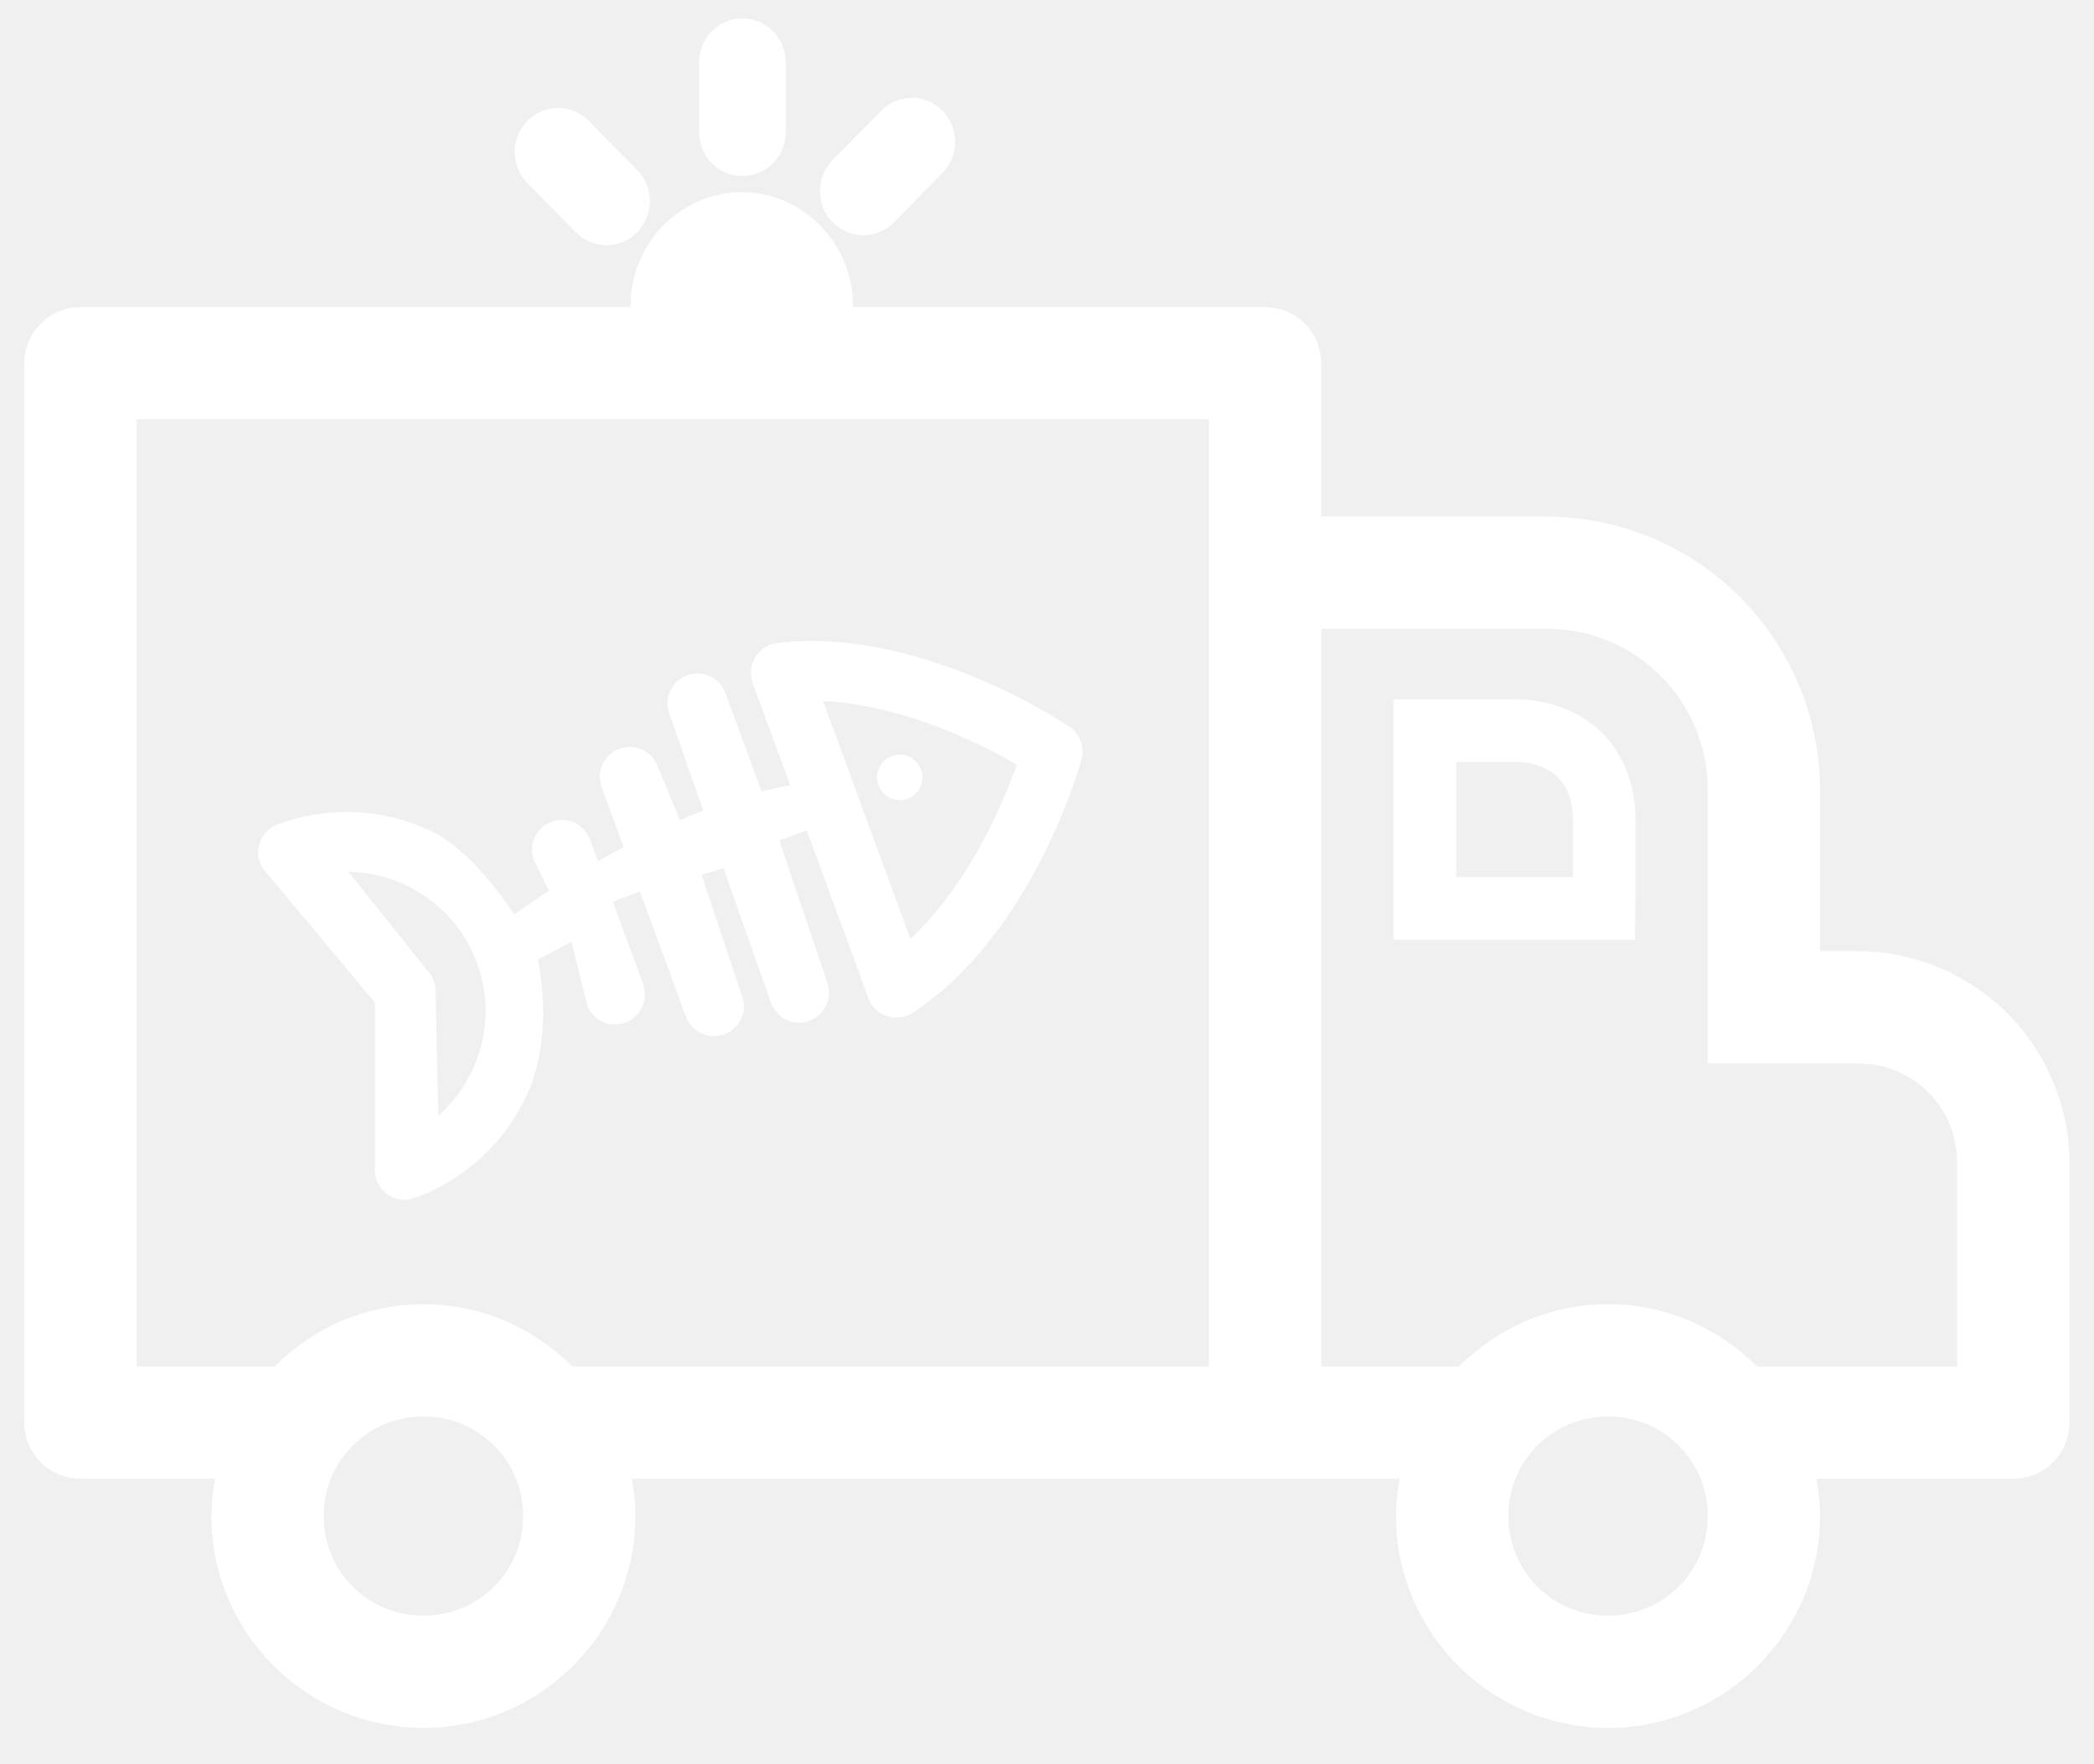
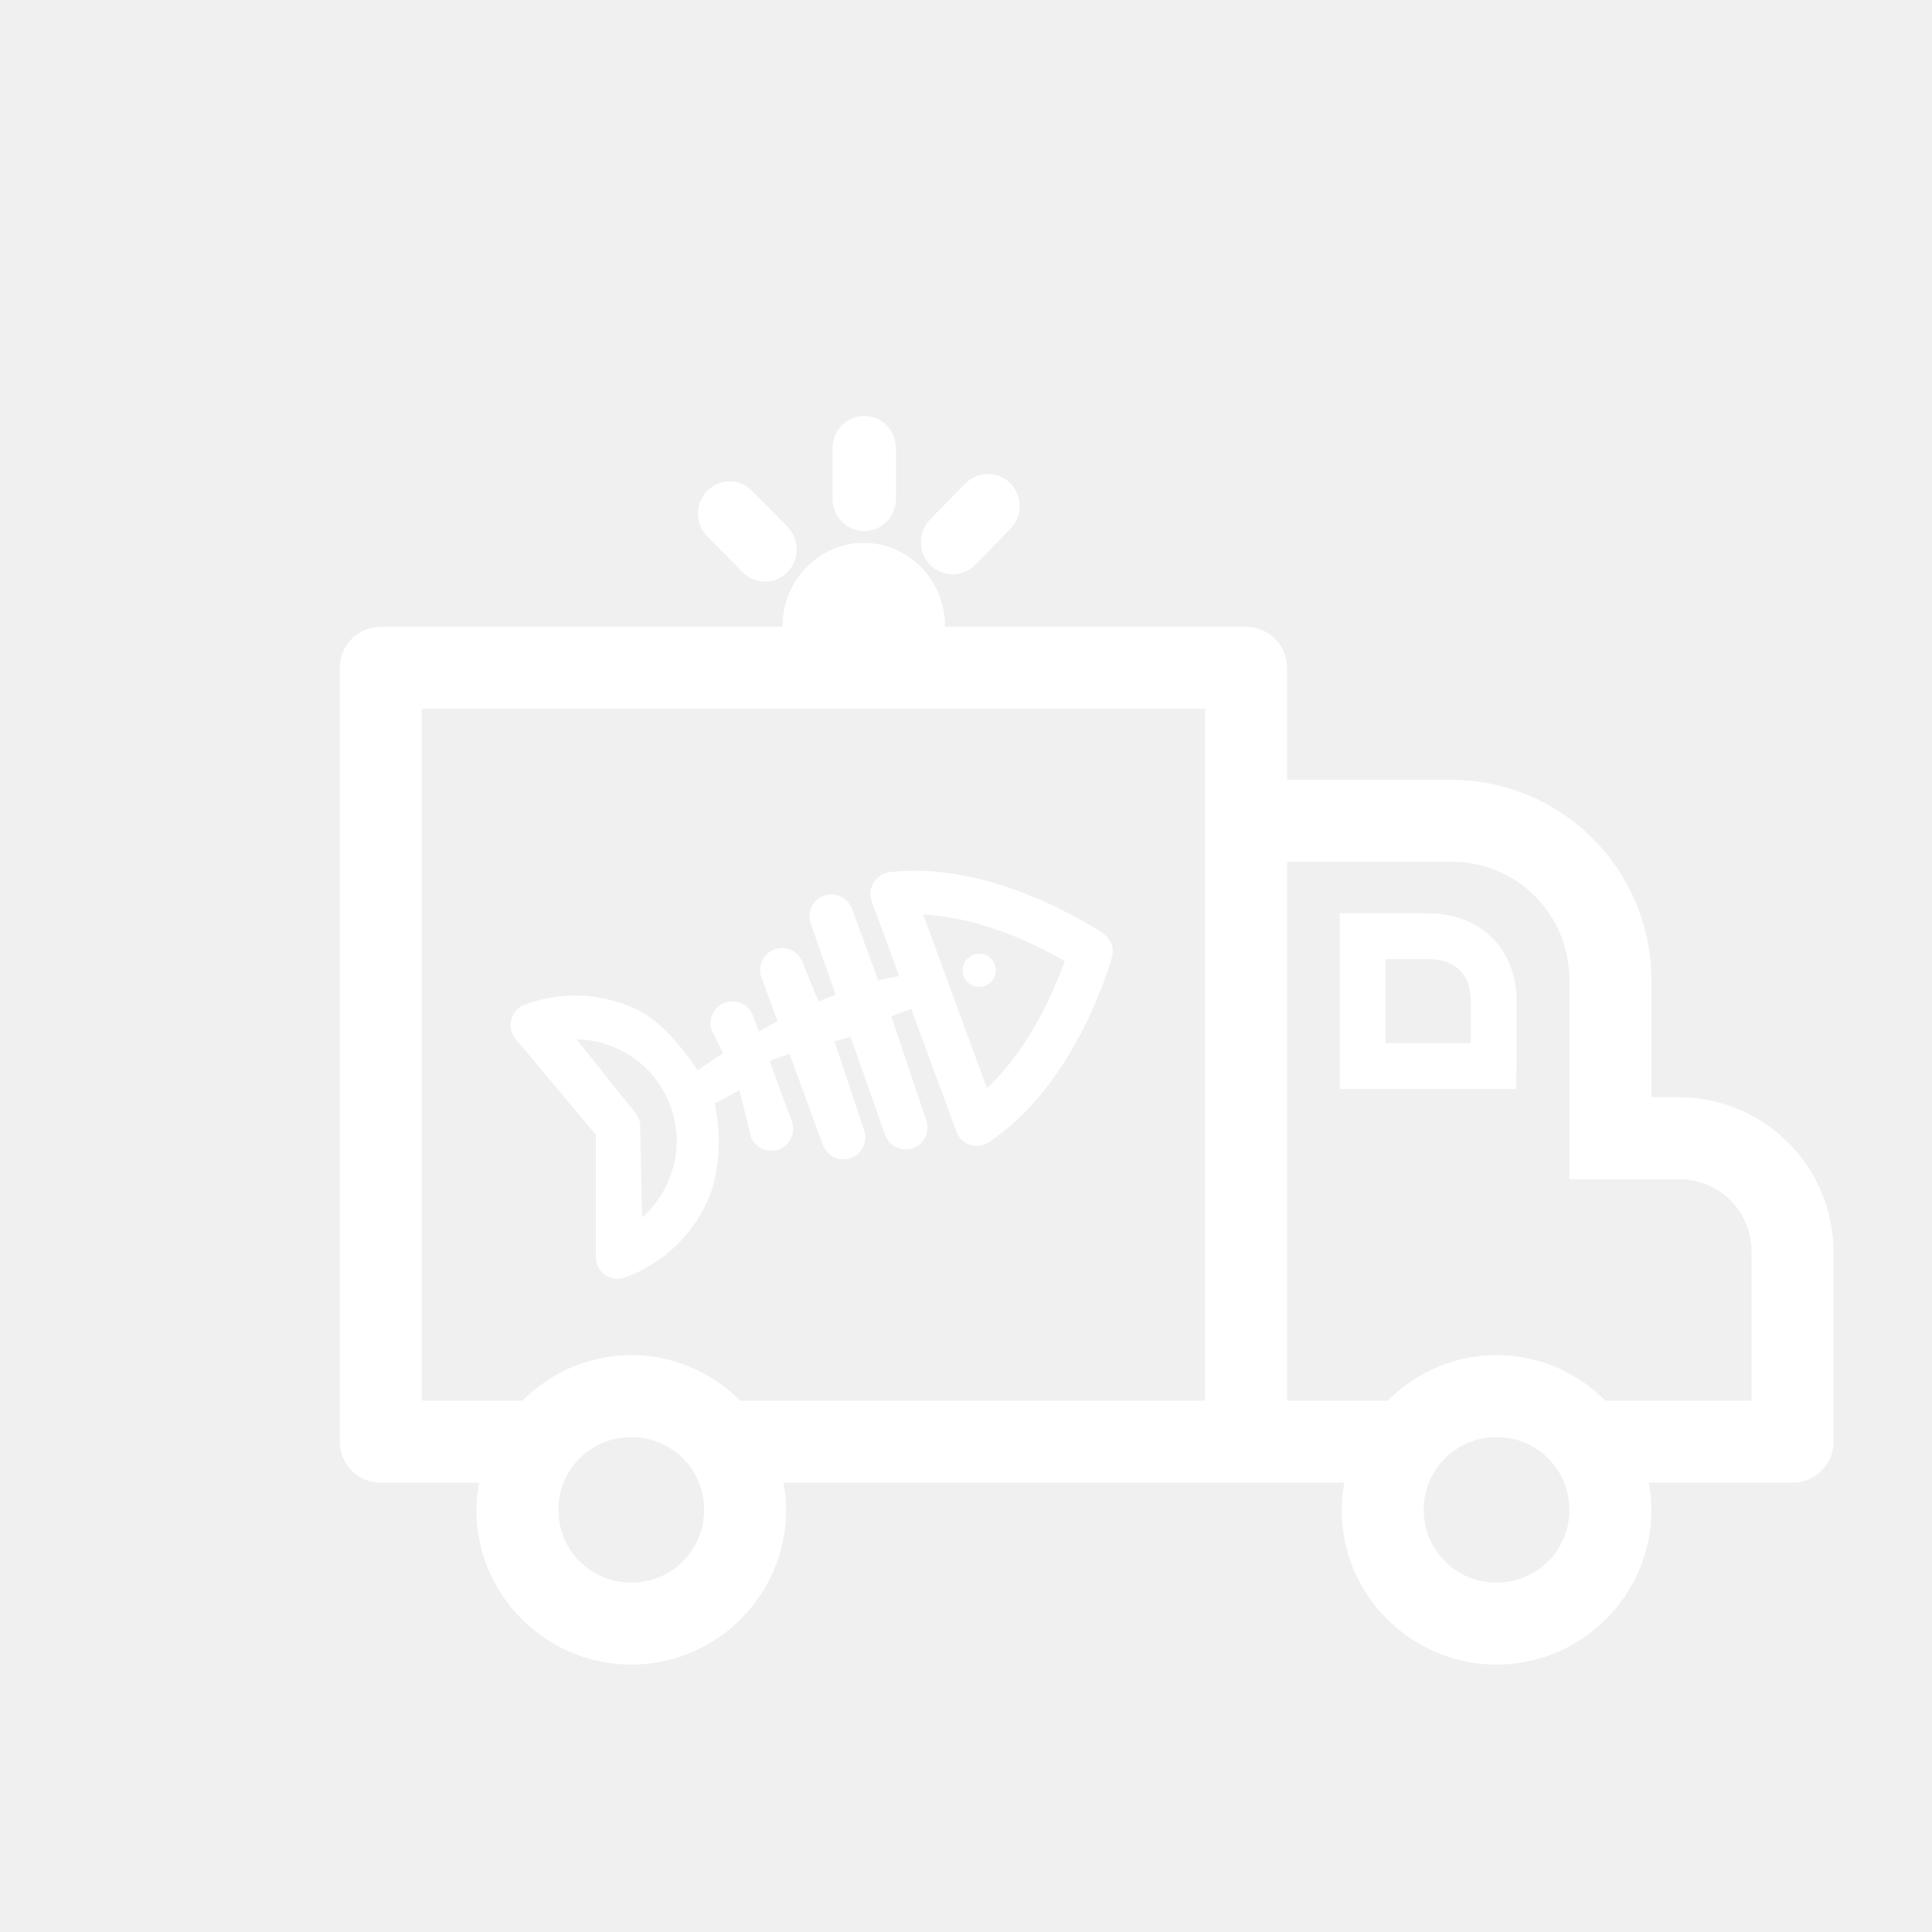
- <svg xmlns="http://www.w3.org/2000/svg" width="19" height="16" viewBox="0 0 19 16" fill="none">
-   <path d="M6.614 0.279C6.651 0.262 6.691 0.254 6.731 0.253C6.772 0.252 6.813 0.26 6.852 0.276C6.89 0.292 6.925 0.315 6.954 0.345C6.983 0.374 7.006 0.41 7.021 0.449C7.037 0.488 7.044 0.529 7.044 0.571V1.198C7.044 1.281 7.011 1.361 6.954 1.42C6.896 1.478 6.818 1.511 6.736 1.511C6.655 1.511 6.576 1.478 6.519 1.42C6.461 1.361 6.429 1.281 6.429 1.198V0.571C6.428 0.53 6.435 0.489 6.45 0.451C6.465 0.413 6.487 0.378 6.515 0.348C6.543 0.319 6.577 0.295 6.614 0.279Z" fill="white" />
-   <path d="M4.893 1.119C4.944 1.084 5.004 1.065 5.065 1.066C5.106 1.066 5.147 1.074 5.185 1.091C5.223 1.107 5.257 1.131 5.285 1.161L5.72 1.603C5.749 1.632 5.772 1.667 5.787 1.705C5.803 1.743 5.811 1.784 5.811 1.825C5.811 1.866 5.803 1.907 5.787 1.945C5.772 1.983 5.749 2.018 5.721 2.047C5.692 2.076 5.658 2.099 5.621 2.115C5.584 2.131 5.544 2.139 5.503 2.139C5.463 2.139 5.423 2.131 5.385 2.115C5.348 2.099 5.314 2.076 5.285 2.047L4.85 1.605C4.806 1.561 4.775 1.505 4.763 1.444C4.75 1.383 4.755 1.319 4.779 1.261C4.802 1.203 4.841 1.153 4.893 1.119Z" fill="white" />
-   <path d="M8.052 1.07C8.107 1.011 8.183 0.977 8.263 0.974C8.325 0.972 8.387 0.989 8.439 1.023C8.491 1.057 8.532 1.107 8.556 1.165C8.581 1.223 8.587 1.288 8.574 1.35C8.562 1.412 8.531 1.469 8.486 1.513L8.052 1.956C8.023 1.986 7.989 2.009 7.951 2.024C7.914 2.04 7.874 2.048 7.833 2.048C7.793 2.048 7.753 2.04 7.716 2.024C7.678 2.008 7.644 1.985 7.616 1.956C7.587 1.926 7.565 1.892 7.549 1.854C7.534 1.815 7.526 1.775 7.526 1.733C7.526 1.692 7.534 1.651 7.55 1.613C7.565 1.575 7.588 1.541 7.617 1.511L8.052 1.07Z" fill="white" />
-   <path fill-rule="evenodd" clip-rule="evenodd" d="M6.73 1.83C6.225 1.83 5.808 2.254 5.808 2.77V3.082H6.423V2.77C6.423 2.59 6.554 2.456 6.73 2.456C6.906 2.456 7.038 2.59 7.038 2.77V3.082H7.653V2.77C7.653 2.254 7.236 1.83 6.73 1.83Z" fill="white" />
-   <path d="M7.038 2.77C7.038 2.59 6.906 2.456 6.73 2.456C6.554 2.456 6.423 2.59 6.423 2.77V3.082H7.038V2.77Z" fill="white" />
-   <path d="M7.038 3.082V2.77C7.038 2.59 6.906 2.456 6.73 2.456C6.554 2.456 6.423 2.59 6.423 2.77V3.082M7.038 3.082H6.423M7.038 3.082H7.653V2.77C7.653 2.254 7.236 1.83 6.73 1.83C6.225 1.83 5.808 2.254 5.808 2.77V3.082H6.423M6.731 0.253C6.691 0.254 6.651 0.262 6.614 0.279C6.577 0.295 6.543 0.319 6.515 0.348C6.487 0.378 6.465 0.413 6.45 0.451C6.435 0.489 6.428 0.53 6.429 0.571V1.198C6.429 1.281 6.461 1.361 6.519 1.42C6.576 1.478 6.655 1.511 6.736 1.511C6.818 1.511 6.896 1.478 6.954 1.42C7.011 1.361 7.044 1.281 7.044 1.198V0.571C7.044 0.529 7.037 0.488 7.021 0.449C7.006 0.41 6.983 0.374 6.954 0.345C6.925 0.315 6.89 0.292 6.852 0.276C6.813 0.26 6.772 0.252 6.731 0.253ZM5.065 1.066C5.004 1.065 4.944 1.084 4.893 1.119C4.841 1.153 4.802 1.203 4.779 1.261C4.755 1.319 4.75 1.383 4.763 1.444C4.775 1.505 4.806 1.561 4.85 1.605L5.285 2.047C5.314 2.076 5.348 2.099 5.385 2.115C5.423 2.131 5.463 2.139 5.503 2.139C5.544 2.139 5.584 2.131 5.621 2.115C5.658 2.099 5.692 2.076 5.721 2.047C5.749 2.018 5.772 1.983 5.787 1.945C5.803 1.907 5.811 1.866 5.811 1.825C5.811 1.784 5.803 1.743 5.787 1.705C5.772 1.667 5.749 1.632 5.72 1.603L5.285 1.161C5.257 1.131 5.223 1.107 5.185 1.091C5.147 1.074 5.106 1.066 5.065 1.066ZM8.263 0.974C8.183 0.977 8.107 1.011 8.052 1.07L7.617 1.511C7.588 1.541 7.565 1.575 7.55 1.613C7.534 1.651 7.526 1.692 7.526 1.733C7.526 1.775 7.534 1.815 7.549 1.854C7.565 1.892 7.587 1.926 7.616 1.956C7.644 1.985 7.678 2.008 7.716 2.024C7.753 2.04 7.793 2.048 7.833 2.048C7.874 2.048 7.914 2.04 7.951 2.024C7.989 2.009 8.023 1.986 8.052 1.956L8.486 1.513C8.531 1.469 8.562 1.412 8.574 1.35C8.587 1.288 8.581 1.223 8.556 1.165C8.532 1.107 8.491 1.057 8.439 1.023C8.387 0.989 8.325 0.972 8.263 0.974Z" stroke="white" stroke-width="0.172" />
-   <path fill-rule="evenodd" clip-rule="evenodd" d="M0.73 3.013C0.655 3.013 0.583 3.042 0.53 3.096C0.477 3.149 0.447 3.221 0.447 3.296L0.447 12.909C0.447 12.984 0.477 13.056 0.53 13.109C0.583 13.162 0.655 13.191 0.73 13.191H2.249C2.182 13.372 2.146 13.563 2.144 13.756C2.144 14.69 2.908 15.452 3.842 15.452C4.775 15.452 5.539 14.69 5.539 13.756C5.539 13.557 5.498 13.368 5.435 13.191H12.998C12.931 13.372 12.895 13.563 12.893 13.756C12.893 14.69 13.657 15.452 14.591 15.452C15.524 15.452 16.288 14.69 16.288 13.756C16.288 13.557 16.247 13.368 16.184 13.191H18.268C18.343 13.191 18.415 13.162 18.468 13.109C18.521 13.056 18.551 12.984 18.551 12.909V10.553C18.55 10.103 18.371 9.672 18.053 9.354C17.735 9.036 17.303 8.857 16.854 8.856H16.288V7.174C16.288 6.575 16.049 5.999 15.625 5.575C15.2 5.151 14.625 4.913 14.025 4.913H11.762V3.296C11.762 3.221 11.732 3.149 11.679 3.096C11.626 3.042 11.554 3.013 11.479 3.013H0.73ZM15.846 12.626H17.985V12.249V11.683V11.118V10.553C17.985 9.921 17.486 9.422 16.854 9.422H15.722V7.174C15.722 6.23 14.97 5.478 14.025 5.478H11.762V12.626H11.196V3.578H1.013V9.798V10.364V10.928V11.494V12.626H2.587C2.898 12.281 3.344 12.06 3.842 12.06C4.341 12.06 4.786 12.281 5.098 12.626H13.335C13.646 12.281 14.092 12.06 14.591 12.06C15.089 12.06 15.535 12.281 15.846 12.626ZM4.973 13.756C4.973 13.128 4.47 12.626 3.842 12.626C3.214 12.626 2.71 13.128 2.71 13.756C2.71 14.384 3.214 14.886 3.842 14.886C4.47 14.886 4.973 14.384 4.973 13.756ZM15.722 13.756C15.722 13.128 15.219 12.626 14.591 12.626C13.963 12.626 13.459 13.128 13.459 13.756C13.459 14.384 13.963 14.886 14.591 14.886C15.219 14.886 15.722 14.384 15.722 13.756Z" fill="white" stroke="white" stroke-width="0.453" />
-   <path d="M9.73 6.869C9.752 6.793 9.722 6.711 9.656 6.666C9.645 6.659 9.394 6.489 9.008 6.31C8.518 6.084 7.783 5.832 7.062 5.92C7.005 5.927 6.955 5.959 6.926 6.008C6.896 6.056 6.891 6.115 6.91 6.168L7.371 7.423L6.963 7.573L6.502 6.318C6.466 6.222 6.36 6.173 6.264 6.208C6.168 6.244 6.118 6.35 6.154 6.446L6.619 7.773L6.257 7.881L5.888 6.985C5.853 6.889 5.746 6.839 5.65 6.875C5.554 6.91 5.504 7.017 5.54 7.113L5.858 7.979L5.45 8.129L5.273 7.647C5.237 7.551 5.131 7.501 5.034 7.537C4.938 7.572 4.889 7.678 4.924 7.775L5.243 8.414L4.78 8.664C4.607 8.313 4.225 7.78 3.865 7.613C3.448 7.42 2.981 7.401 2.55 7.56C2.489 7.582 2.445 7.634 2.432 7.697C2.419 7.76 2.44 7.825 2.487 7.869L3.488 9.066L3.488 10.594C3.48 10.658 3.507 10.72 3.557 10.76C3.569 10.769 3.581 10.777 3.594 10.783C3.638 10.803 3.689 10.806 3.736 10.788C4.167 10.63 4.511 10.313 4.704 9.896C4.87 9.536 4.876 9.043 4.78 8.664L5.243 8.414L5.407 9.087C5.424 9.136 5.46 9.172 5.503 9.192C5.546 9.212 5.597 9.215 5.645 9.198C5.741 9.162 5.79 9.056 5.755 8.96L5.45 8.129L5.858 7.979L6.304 9.194C6.322 9.242 6.357 9.278 6.4 9.298C6.443 9.318 6.494 9.321 6.542 9.304C6.638 9.268 6.688 9.162 6.652 9.066L6.257 7.881L6.619 7.773L7.077 9.071C7.094 9.119 7.13 9.155 7.173 9.175C7.216 9.195 7.266 9.199 7.315 9.181C7.411 9.146 7.46 9.039 7.425 8.943L6.963 7.573L7.371 7.423L7.96 9.026C7.977 9.073 8.012 9.11 8.056 9.131C8.063 9.134 8.069 9.136 8.076 9.138C8.13 9.156 8.189 9.148 8.236 9.117C9.292 8.421 9.713 6.932 9.73 6.869ZM3.894 10.295L3.867 9.015C3.873 8.957 3.852 8.899 3.809 8.859L2.99 7.833C3.234 7.805 3.481 7.844 3.709 7.95C4.036 8.101 4.285 8.371 4.409 8.709C4.533 9.047 4.518 9.413 4.367 9.74C4.261 9.969 4.098 10.159 3.894 10.295ZM8.223 8.665L7.344 6.273C7.903 6.268 8.461 6.466 8.852 6.647C9.06 6.744 9.228 6.838 9.331 6.9C9.218 7.233 8.869 8.127 8.223 8.665Z" fill="white" />
-   <path d="M7.371 7.423L6.91 6.168C6.891 6.115 6.896 6.056 6.926 6.008C6.955 5.959 7.005 5.927 7.062 5.92C7.783 5.832 8.518 6.084 9.008 6.31C9.394 6.489 9.645 6.659 9.656 6.666C9.722 6.711 9.752 6.793 9.73 6.869C9.713 6.932 9.292 8.421 8.236 9.117C8.189 9.148 8.13 9.156 8.076 9.138C8.069 9.136 8.063 9.134 8.056 9.131C8.012 9.11 7.977 9.073 7.96 9.026L7.371 7.423ZM7.371 7.423L6.963 7.573M6.963 7.573L6.502 6.318C6.466 6.222 6.36 6.173 6.264 6.208C6.168 6.244 6.118 6.35 6.154 6.446L6.619 7.773M6.963 7.573L7.425 8.943C7.46 9.039 7.411 9.146 7.315 9.181C7.266 9.199 7.216 9.195 7.173 9.175C7.13 9.155 7.094 9.119 7.077 9.071L6.619 7.773M6.619 7.773L6.257 7.881M6.257 7.881L5.888 6.985C5.853 6.889 5.746 6.839 5.65 6.875C5.554 6.91 5.504 7.017 5.54 7.113L5.858 7.979M6.257 7.881L6.652 9.066C6.688 9.162 6.638 9.268 6.542 9.304C6.494 9.321 6.443 9.318 6.4 9.298C6.357 9.278 6.322 9.242 6.304 9.194L5.858 7.979M5.858 7.979L5.45 8.129M5.45 8.129L5.273 7.647C5.237 7.551 5.131 7.501 5.034 7.537C4.938 7.572 4.889 7.678 4.924 7.775L5.243 8.414M5.45 8.129L5.755 8.96C5.79 9.056 5.741 9.162 5.645 9.198C5.597 9.215 5.546 9.212 5.503 9.192C5.46 9.172 5.424 9.136 5.407 9.087L5.243 8.414M5.243 8.414L4.78 8.664M4.78 8.664C4.607 8.313 4.225 7.78 3.865 7.613C3.448 7.42 2.981 7.401 2.55 7.56C2.489 7.582 2.445 7.634 2.432 7.697C2.419 7.76 2.44 7.825 2.487 7.869L3.488 9.066L3.488 10.594C3.48 10.658 3.507 10.72 3.557 10.76C3.569 10.769 3.581 10.777 3.594 10.783C3.638 10.803 3.689 10.806 3.736 10.788C4.167 10.63 4.511 10.313 4.704 9.896C4.87 9.536 4.876 9.043 4.78 8.664ZM3.894 10.295L3.867 9.015C3.873 8.957 3.852 8.899 3.809 8.859L2.99 7.833C3.234 7.805 3.481 7.844 3.709 7.95C4.036 8.101 4.285 8.371 4.409 8.709C4.533 9.047 4.518 9.413 4.367 9.74C4.261 9.969 4.098 10.159 3.894 10.295ZM8.223 8.665L7.344 6.273C7.903 6.268 8.461 6.466 8.852 6.647C9.06 6.744 9.228 6.838 9.331 6.9C9.218 7.233 8.869 8.127 8.223 8.665Z" stroke="white" stroke-width="0.172" />
-   <path d="M8.29 6.891C8.247 6.857 8.192 6.842 8.138 6.849C8.084 6.856 8.034 6.885 8.001 6.928C7.968 6.971 7.953 7.026 7.96 7.08C7.967 7.134 7.996 7.184 8.038 7.217C8.081 7.25 8.137 7.265 8.191 7.258C8.245 7.251 8.294 7.223 8.327 7.18C8.361 7.137 8.376 7.081 8.369 7.027C8.362 6.974 8.333 6.924 8.29 6.891Z" fill="white" />
-   <path d="M4.587 8.608C5.163 8.128 6.482 7.379 7.347 7.3" stroke="white" stroke-width="0.391" stroke-linecap="round" />
-   <path fill-rule="evenodd" clip-rule="evenodd" d="M12.725 6.427V8.446H14.754L14.757 8.244L14.759 8.024V7.439C14.759 7.148 14.661 6.888 14.477 6.705C14.293 6.523 14.031 6.427 13.741 6.427H12.725ZM13.741 6.833H13.131V8.039H14.353V7.439C14.353 7.236 14.291 7.093 14.191 6.994C14.091 6.895 13.944 6.833 13.741 6.833Z" fill="white" stroke="white" stroke-width="0.163" />
+ <svg xmlns="http://www.w3.org/2000/svg" width="24" height="24" viewBox="0 0 24 24" fill="none">
+   <path d="M10.614 5.279C10.651 5.262 10.691 5.254 10.731 5.253C10.773 5.252 10.813 5.26 10.852 5.276C10.89 5.292 10.925 5.315 10.954 5.345C10.983 5.374 11.006 5.41 11.021 5.449C11.037 5.488 11.044 5.529 11.044 5.571V6.198C11.044 6.281 11.011 6.361 10.954 6.42C10.896 6.478 10.818 6.511 10.736 6.511C10.655 6.511 10.576 6.478 10.519 6.42C10.461 6.361 10.429 6.281 10.429 6.198V5.571C10.428 5.53 10.435 5.489 10.45 5.451C10.465 5.413 10.487 5.378 10.515 5.348C10.543 5.319 10.577 5.295 10.614 5.279Z" fill="white" />
+   <path d="M8.893 6.119C8.944 6.084 9.004 6.065 9.065 6.066C9.106 6.066 9.147 6.074 9.185 6.091C9.223 6.107 9.257 6.131 9.285 6.161L9.72 6.603C9.749 6.632 9.772 6.667 9.787 6.705C9.803 6.743 9.811 6.784 9.811 6.825C9.811 6.866 9.803 6.907 9.787 6.945C9.772 6.983 9.749 7.018 9.721 7.047C9.692 7.076 9.658 7.099 9.621 7.115C9.584 7.131 9.544 7.139 9.503 7.139C9.463 7.139 9.423 7.131 9.385 7.115C9.348 7.099 9.314 7.076 9.285 7.047L8.85 6.605C8.806 6.561 8.775 6.505 8.763 6.444C8.75 6.383 8.755 6.319 8.779 6.261C8.802 6.203 8.841 6.153 8.893 6.119Z" fill="white" />
+   <path d="M12.052 6.07C12.107 6.011 12.183 5.977 12.263 5.974C12.325 5.972 12.386 5.989 12.439 6.023C12.491 6.057 12.532 6.107 12.556 6.165C12.581 6.223 12.587 6.288 12.574 6.35C12.562 6.412 12.531 6.469 12.486 6.513L12.052 6.956C12.023 6.986 11.989 7.009 11.951 7.024C11.914 7.04 11.874 7.048 11.834 7.048C11.793 7.048 11.753 7.04 11.716 7.024C11.678 7.008 11.644 6.985 11.616 6.956C11.587 6.926 11.565 6.892 11.549 6.854C11.534 6.815 11.526 6.775 11.526 6.733C11.526 6.692 11.534 6.651 11.55 6.613C11.565 6.575 11.588 6.541 11.617 6.511L12.052 6.07Z" fill="white" />
+   <path fill-rule="evenodd" clip-rule="evenodd" d="M10.73 6.83C10.225 6.83 9.808 7.254 9.808 7.77V8.082H10.423V7.77C10.423 7.59 10.554 7.456 10.73 7.456C10.906 7.456 11.038 7.59 11.038 7.77V8.082H11.653V7.77C11.653 7.254 11.236 6.83 10.73 6.83Z" fill="white" />
+   <path d="M11.038 7.77C11.038 7.59 10.906 7.456 10.73 7.456C10.554 7.456 10.423 7.59 10.423 7.77V8.082H11.038V7.77Z" fill="white" />
+   <path d="M11.038 8.082V7.77C11.038 7.59 10.906 7.456 10.73 7.456C10.554 7.456 10.423 7.59 10.423 7.77V8.082M11.038 8.082H10.423M11.038 8.082H11.653V7.77C11.653 7.254 11.236 6.83 10.73 6.83C10.225 6.83 9.808 7.254 9.808 7.77V8.082H10.423M10.731 5.253C10.691 5.254 10.651 5.262 10.614 5.279C10.577 5.295 10.543 5.319 10.515 5.348C10.487 5.378 10.465 5.413 10.45 5.451C10.435 5.489 10.428 5.53 10.429 5.571V6.198C10.429 6.281 10.461 6.361 10.519 6.42C10.576 6.478 10.655 6.511 10.736 6.511C10.818 6.511 10.896 6.478 10.954 6.42C11.011 6.361 11.044 6.281 11.044 6.198V5.571C11.044 5.529 11.037 5.488 11.021 5.449C11.006 5.41 10.983 5.374 10.954 5.345C10.925 5.315 10.89 5.292 10.852 5.276C10.813 5.26 10.773 5.252 10.731 5.253ZM9.065 6.066C9.004 6.065 8.944 6.084 8.893 6.119C8.841 6.153 8.802 6.203 8.779 6.261C8.755 6.319 8.75 6.383 8.763 6.444C8.775 6.505 8.806 6.561 8.85 6.605L9.285 7.047C9.314 7.076 9.348 7.099 9.385 7.115C9.423 7.131 9.463 7.139 9.503 7.139C9.544 7.139 9.584 7.131 9.621 7.115C9.658 7.099 9.692 7.076 9.721 7.047C9.749 7.018 9.772 6.983 9.787 6.945C9.803 6.907 9.811 6.866 9.811 6.825C9.811 6.784 9.803 6.743 9.787 6.705C9.772 6.667 9.749 6.632 9.72 6.603L9.285 6.161C9.257 6.131 9.223 6.107 9.185 6.091C9.147 6.074 9.106 6.066 9.065 6.066ZM12.263 5.974C12.183 5.977 12.107 6.011 12.052 6.07L11.617 6.511C11.588 6.541 11.565 6.575 11.55 6.613C11.534 6.651 11.526 6.692 11.526 6.733C11.526 6.775 11.534 6.815 11.549 6.854C11.565 6.892 11.587 6.926 11.616 6.956C11.644 6.985 11.678 7.008 11.716 7.024C11.753 7.04 11.793 7.048 11.834 7.048C11.874 7.048 11.914 7.04 11.951 7.024C11.989 7.009 12.023 6.986 12.052 6.956L12.486 6.513C12.531 6.469 12.562 6.412 12.574 6.35C12.587 6.288 12.581 6.223 12.556 6.165C12.532 6.107 12.491 6.057 12.439 6.023C12.386 5.989 12.325 5.972 12.263 5.974Z" stroke="white" stroke-width="0.172" />
+   <path fill-rule="evenodd" clip-rule="evenodd" d="M4.73 8.013C4.655 8.013 4.583 8.043 4.53 8.096C4.477 8.149 4.447 8.221 4.447 8.296V17.909C4.447 17.984 4.477 18.056 4.53 18.109C4.583 18.162 4.655 18.192 4.73 18.192H6.249C6.182 18.372 6.146 18.563 6.144 18.756C6.144 19.689 6.908 20.452 7.842 20.452C8.775 20.452 9.539 19.689 9.539 18.756C9.539 18.558 9.498 18.369 9.435 18.192H16.998C16.931 18.372 16.895 18.563 16.893 18.756C16.893 19.689 17.657 20.452 18.591 20.452C19.524 20.452 20.288 19.689 20.288 18.756C20.288 18.558 20.247 18.369 20.184 18.192H22.268C22.343 18.192 22.415 18.162 22.468 18.109C22.521 18.056 22.551 17.984 22.551 17.909V15.553C22.55 15.103 22.371 14.671 22.053 14.354C21.735 14.036 21.303 13.857 20.854 13.856H20.288V12.175C20.288 11.575 20.049 10.999 19.625 10.575C19.2 10.151 18.625 9.913 18.025 9.913H15.762V8.296C15.762 8.221 15.732 8.149 15.679 8.096C15.626 8.043 15.554 8.013 15.479 8.013H4.73ZM19.846 17.626H21.985V17.249V16.683V16.118V15.553C21.985 14.921 21.486 14.422 20.854 14.422H19.722V12.175C19.722 11.23 18.97 10.478 18.025 10.478H15.762V17.626H15.196V8.578H5.013V14.798V15.364V15.928V16.494V17.626H6.587C6.898 17.281 7.344 17.06 7.842 17.06C8.341 17.06 8.786 17.281 9.098 17.626H17.335C17.646 17.281 18.092 17.06 18.591 17.06C19.089 17.06 19.535 17.281 19.846 17.626ZM8.973 18.756C8.973 18.128 8.47 17.626 7.842 17.626C7.214 17.626 6.71 18.128 6.71 18.756C6.71 19.384 7.214 19.886 7.842 19.886C8.47 19.886 8.973 19.384 8.973 18.756ZM19.722 18.756C19.722 18.128 19.219 17.626 18.591 17.626C17.963 17.626 17.459 18.128 17.459 18.756C17.459 19.384 17.963 19.886 18.591 19.886C19.219 19.886 19.722 19.384 19.722 18.756Z" fill="white" stroke="white" stroke-width="0.453" />
+   <path d="M13.73 11.869C13.752 11.793 13.722 11.711 13.656 11.666C13.645 11.659 13.394 11.489 13.008 11.31C12.518 11.084 11.783 10.832 11.062 10.92C11.005 10.927 10.956 10.959 10.926 11.008C10.896 11.056 10.89 11.115 10.91 11.168L11.371 12.423L10.963 12.573L10.502 11.318C10.466 11.222 10.36 11.173 10.264 11.208C10.168 11.243 10.118 11.35 10.153 11.446L10.619 12.773L10.257 12.881L9.888 11.985C9.853 11.889 9.746 11.839 9.65 11.875C9.554 11.91 9.504 12.017 9.54 12.113L9.858 12.979L9.45 13.129L9.273 12.647C9.237 12.551 9.131 12.501 9.034 12.537C8.938 12.572 8.889 12.678 8.924 12.775L9.243 13.414L8.78 13.664C8.607 13.313 8.225 12.78 7.865 12.613C7.448 12.42 6.981 12.401 6.55 12.56C6.489 12.582 6.445 12.634 6.432 12.697C6.419 12.76 6.44 12.825 6.487 12.869L7.488 14.066L7.488 15.594C7.48 15.658 7.507 15.72 7.557 15.76C7.569 15.769 7.581 15.777 7.594 15.783C7.638 15.803 7.689 15.806 7.736 15.788C8.167 15.63 8.511 15.313 8.704 14.896C8.87 14.536 8.876 14.043 8.78 13.664L9.243 13.414L9.407 14.087C9.424 14.136 9.46 14.172 9.503 14.192C9.546 14.212 9.597 14.215 9.645 14.198C9.741 14.162 9.79 14.056 9.755 13.96L9.45 13.129L9.858 12.979L10.304 14.194C10.322 14.242 10.357 14.278 10.4 14.298C10.444 14.318 10.494 14.321 10.542 14.304C10.638 14.268 10.688 14.162 10.652 14.066L10.257 12.881L10.619 12.773L11.076 14.071C11.094 14.119 11.13 14.155 11.173 14.175C11.216 14.195 11.267 14.199 11.315 14.181C11.411 14.146 11.46 14.039 11.425 13.943L10.963 12.573L11.371 12.423L11.96 14.026C11.977 14.073 12.012 14.11 12.056 14.131C12.062 14.134 12.069 14.136 12.076 14.138C12.13 14.156 12.189 14.148 12.236 14.117C13.291 13.421 13.713 11.932 13.73 11.869ZM7.894 15.295L7.867 14.015C7.873 13.957 7.852 13.899 7.809 13.859L6.99 12.833C7.234 12.805 7.481 12.845 7.709 12.95C8.036 13.101 8.285 13.371 8.409 13.709C8.533 14.047 8.518 14.414 8.367 14.74C8.261 14.969 8.098 15.159 7.894 15.295ZM12.223 13.665L11.344 11.273C11.903 11.268 12.461 11.466 12.852 11.647C13.06 11.744 13.228 11.838 13.331 11.9C13.218 12.233 12.869 13.127 12.223 13.665Z" fill="white" />
+   <path d="M11.371 12.423L10.91 11.168C10.89 11.115 10.896 11.056 10.926 11.008C10.956 10.959 11.005 10.927 11.062 10.92C11.783 10.832 12.518 11.084 13.008 11.31C13.394 11.489 13.645 11.659 13.656 11.666C13.722 11.711 13.752 11.793 13.73 11.869C13.713 11.932 13.291 13.421 12.236 14.117C12.189 14.148 12.13 14.156 12.076 14.138C12.069 14.136 12.062 14.134 12.056 14.131C12.012 14.11 11.977 14.073 11.96 14.026L11.371 12.423ZM11.371 12.423L10.963 12.573M10.963 12.573L10.502 11.318C10.466 11.222 10.36 11.173 10.264 11.208C10.168 11.243 10.118 11.35 10.153 11.446L10.619 12.773M10.963 12.573L11.425 13.943C11.46 14.039 11.411 14.146 11.315 14.181C11.267 14.199 11.216 14.195 11.173 14.175C11.13 14.155 11.094 14.119 11.076 14.071L10.619 12.773M10.619 12.773L10.257 12.881M10.257 12.881L9.888 11.985C9.853 11.889 9.746 11.839 9.65 11.875C9.554 11.91 9.504 12.017 9.54 12.113L9.858 12.979M10.257 12.881L10.652 14.066C10.688 14.162 10.638 14.268 10.542 14.304C10.494 14.321 10.444 14.318 10.4 14.298C10.357 14.278 10.322 14.242 10.304 14.194L9.858 12.979M9.858 12.979L9.45 13.129M9.45 13.129L9.273 12.647C9.237 12.551 9.131 12.501 9.034 12.537C8.938 12.572 8.889 12.678 8.924 12.775L9.243 13.414M9.45 13.129L9.755 13.96C9.79 14.056 9.741 14.162 9.645 14.198C9.597 14.215 9.546 14.212 9.503 14.192C9.46 14.172 9.424 14.136 9.407 14.087L9.243 13.414M9.243 13.414L8.78 13.664M8.78 13.664C8.607 13.313 8.225 12.78 7.865 12.613C7.448 12.42 6.981 12.401 6.55 12.56C6.489 12.582 6.445 12.634 6.432 12.697C6.419 12.76 6.44 12.825 6.487 12.869L7.488 14.066L7.488 15.594C7.48 15.658 7.507 15.72 7.557 15.76C7.569 15.769 7.581 15.777 7.594 15.783C7.638 15.803 7.689 15.806 7.736 15.788C8.167 15.63 8.511 15.313 8.704 14.896C8.87 14.536 8.876 14.043 8.78 13.664ZM7.894 15.295L7.867 14.015C7.873 13.957 7.852 13.899 7.809 13.859L6.99 12.833C7.234 12.805 7.481 12.845 7.709 12.95C8.036 13.101 8.285 13.371 8.409 13.709C8.533 14.047 8.518 14.414 8.367 14.74C8.261 14.969 8.098 15.159 7.894 15.295ZM12.223 13.665L11.344 11.273C11.903 11.268 12.461 11.466 12.852 11.647C13.06 11.744 13.228 11.838 13.331 11.9C13.218 12.233 12.869 13.127 12.223 13.665Z" stroke="white" stroke-width="0.172" />
+   <path d="M12.29 11.89C12.247 11.857 12.192 11.842 12.138 11.849C12.084 11.856 12.034 11.885 12.001 11.928C11.968 11.971 11.953 12.026 11.96 12.08C11.967 12.134 11.995 12.184 12.038 12.217C12.081 12.25 12.137 12.265 12.191 12.258C12.245 12.251 12.294 12.223 12.328 12.18C12.361 12.137 12.376 12.081 12.369 12.027C12.362 11.973 12.333 11.924 12.29 11.89Z" fill="white" />
+   <path d="M8.587 13.608C9.163 13.128 10.482 12.379 11.347 12.3" stroke="white" stroke-width="0.391" stroke-linecap="round" />
+   <path fill-rule="evenodd" clip-rule="evenodd" d="M16.725 11.427V13.446H18.754L18.757 13.244L18.759 13.024V12.439C18.759 12.148 18.661 11.888 18.477 11.705C18.293 11.523 18.031 11.427 17.741 11.427H16.725ZM17.741 11.833H17.131V13.039H18.353V12.439C18.353 12.236 18.291 12.093 18.191 11.994C18.091 11.895 17.944 11.833 17.741 11.833Z" fill="white" stroke="white" stroke-width="0.163" />
</svg>
